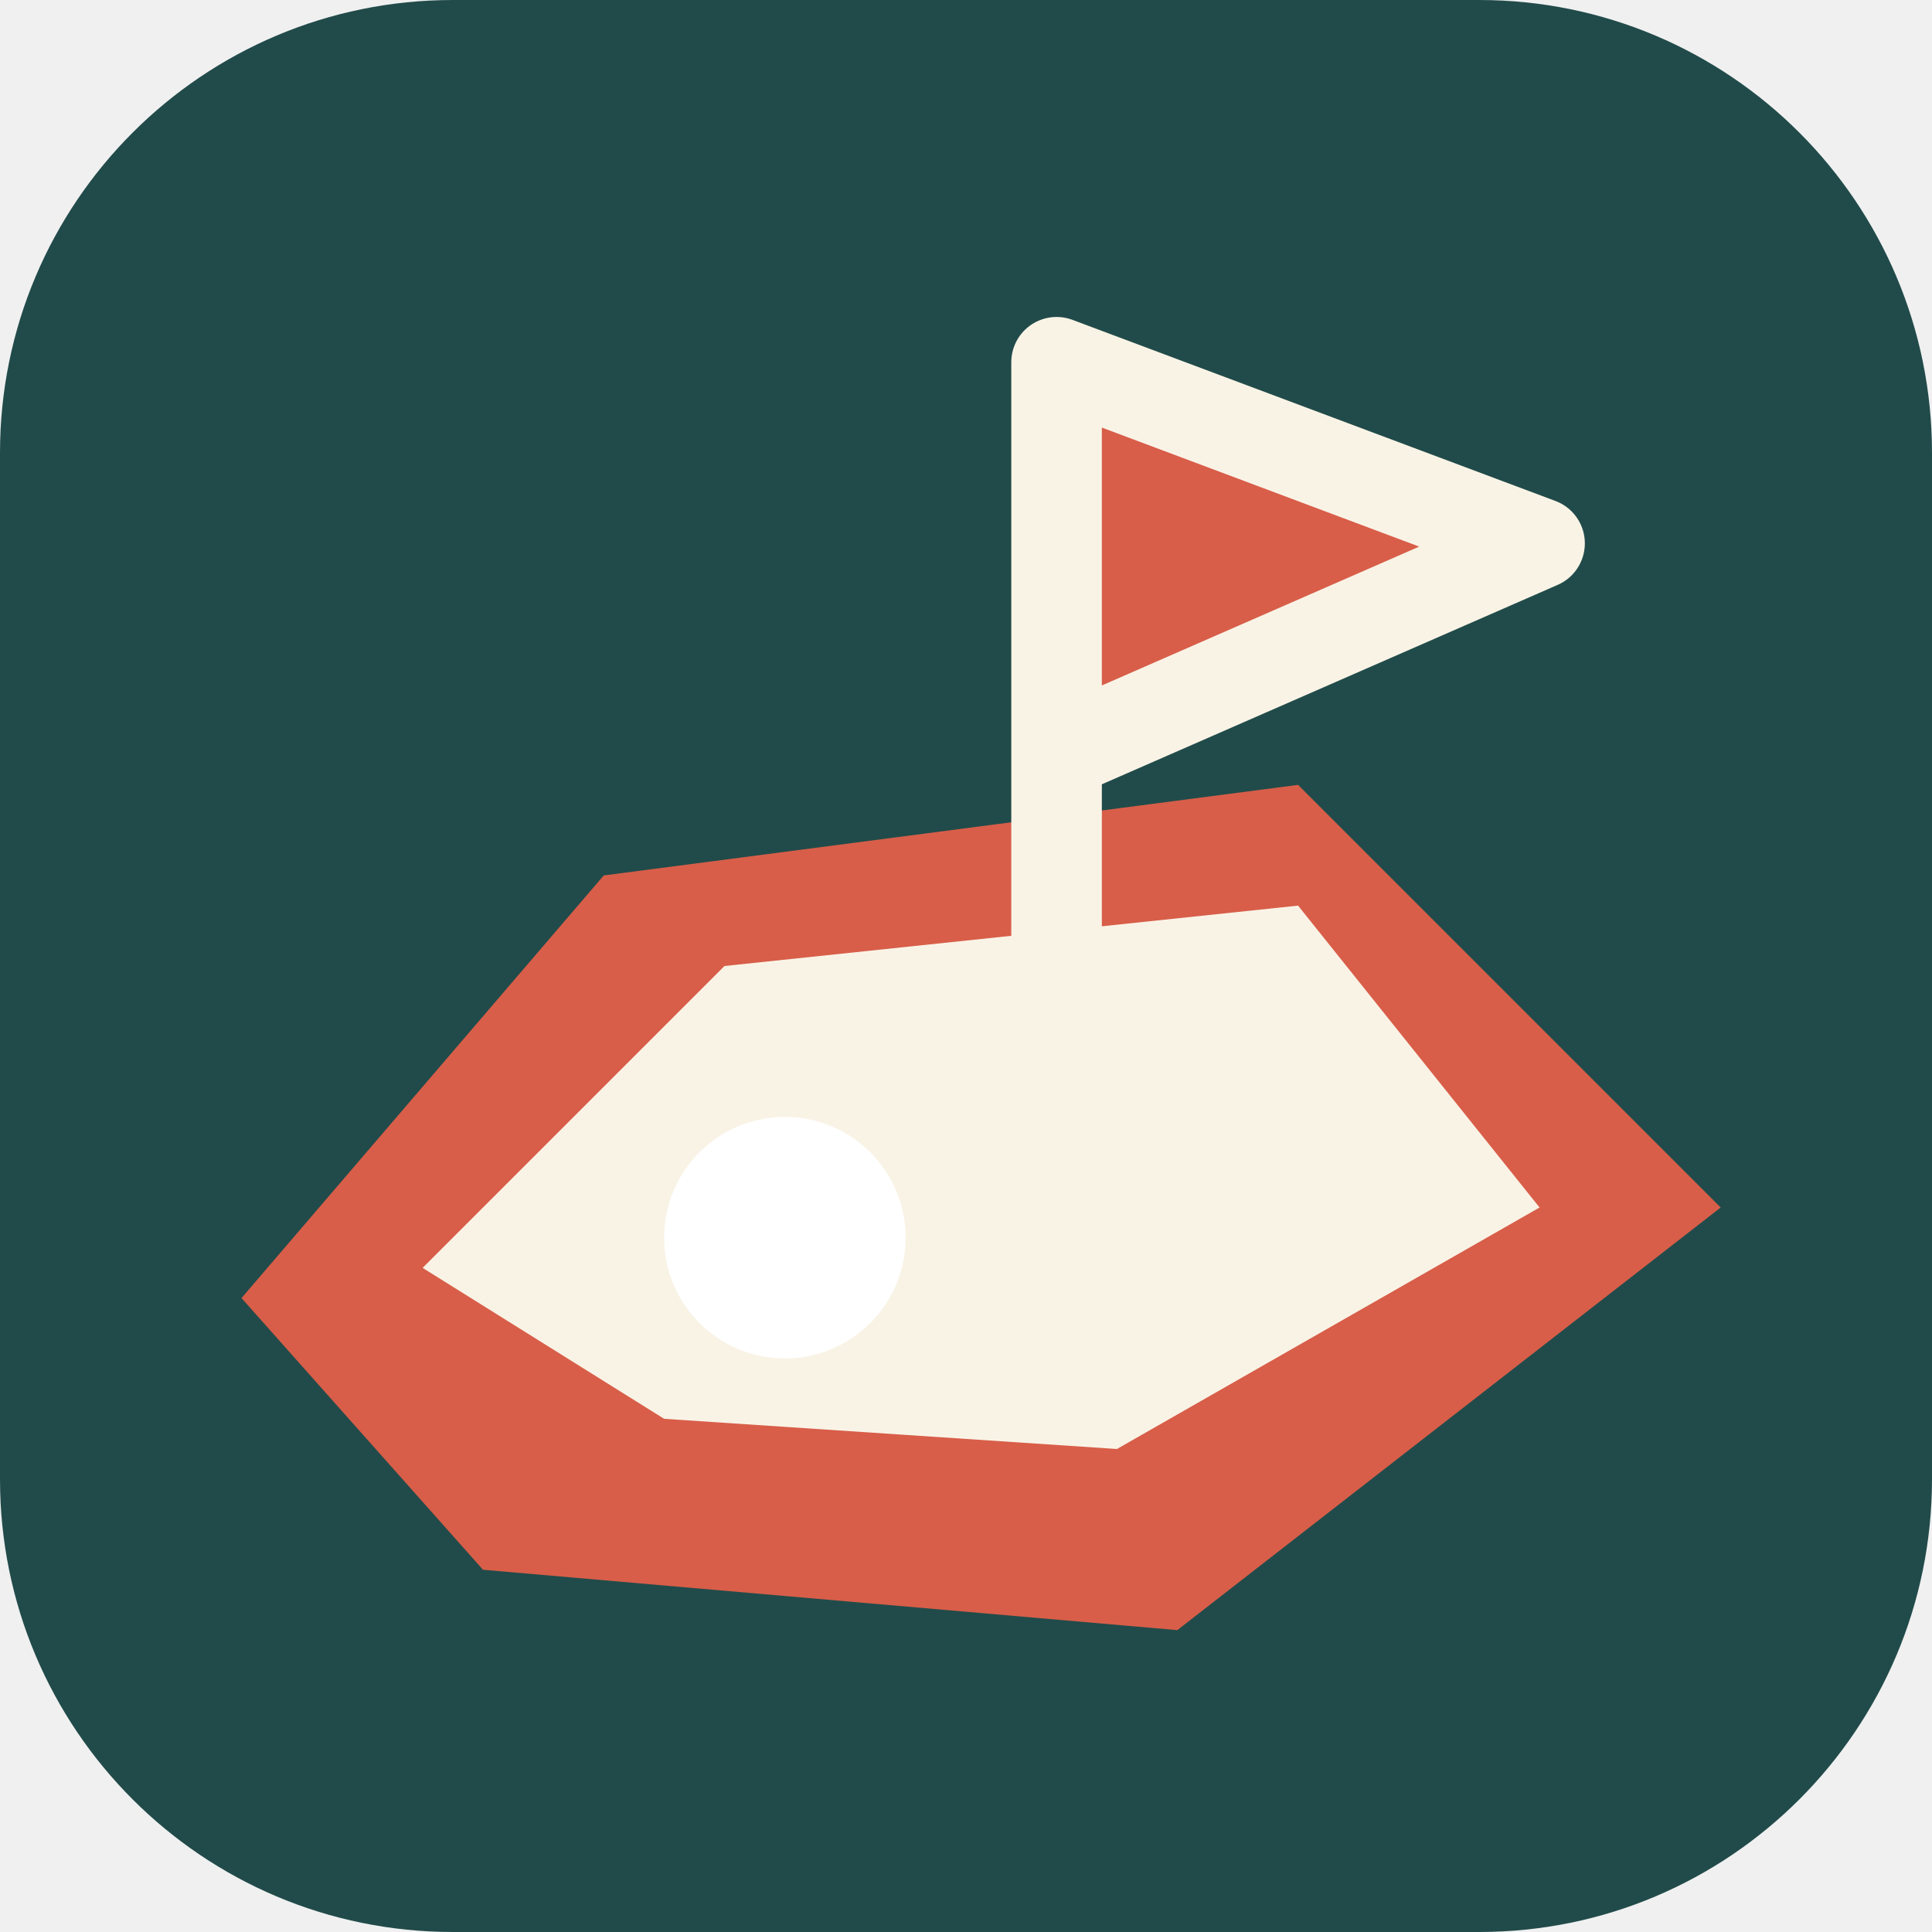
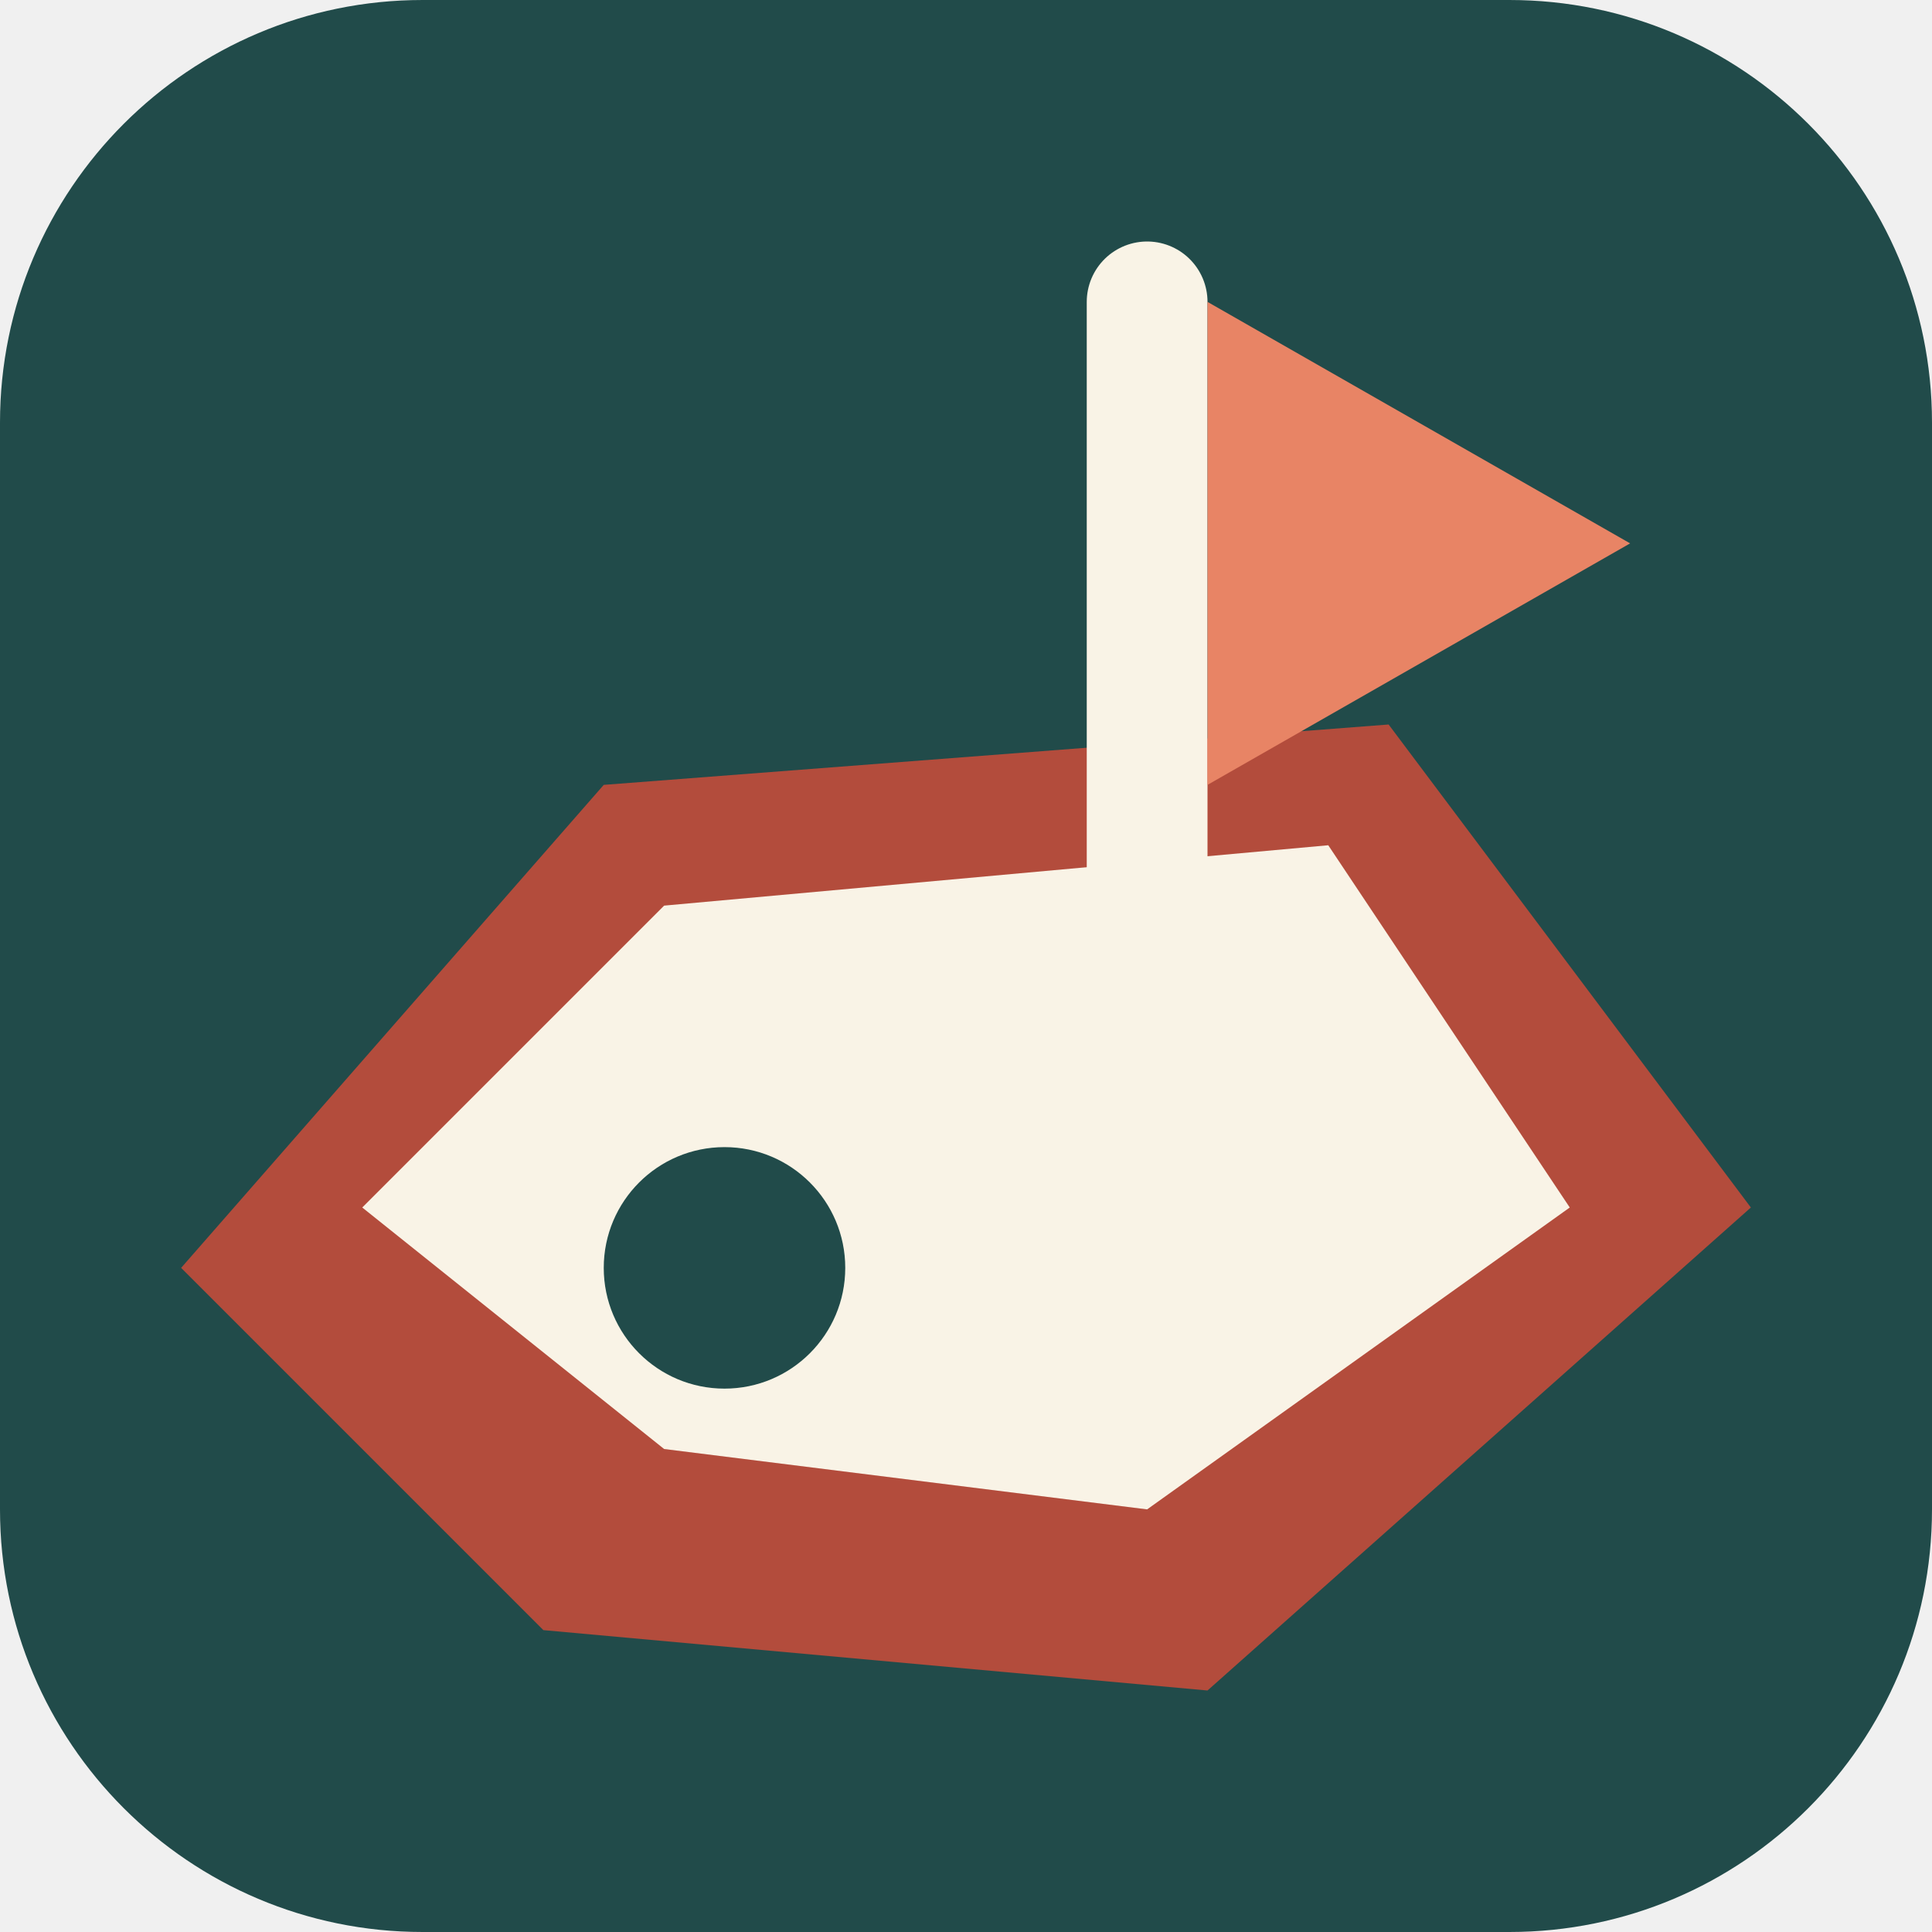
- <svg xmlns="http://www.w3.org/2000/svg" viewBox="0 0 64 64">
-   <rect width="64" height="64" rx="15" fill="#214b4a" />
-   <path d="M8 43 20 29 43 26 57 40 39 54 16 52Z" fill="#d85e49" />
-   <path d="M14 42 24 32 43 30 51 40 37 48 22 47Z" fill="#f9f3e6" />
-   <path d="M35 38V12l16 6-16 7" fill="#d85e49" stroke="#f9f3e6" stroke-width="3" stroke-linejoin="round" />
-   <circle cx="26" cy="41" r="4" fill="white" />
+ <svg xmlns="http://www.w3.org/2000/svg" viewBox="0 0 32 32">
+   <rect width="32" height="32" rx="7" fill="#214b4a" />
+   <path d="m3 21 7-8 13-1 6 8-9 8-11-1Z" fill="#b34c3c" />
+   <path d="m6 20 5-5 11-1 4 6-7 5-8-1Z" fill="#f9f3e6" />
+   <path d="M19 20V5" stroke="#f9f3e6" stroke-width="2" stroke-linecap="round" />
+   <path d="M20 5v8l7-4Z" fill="#e88465" />
+   <circle cx="12" cy="21" r="2" fill="#214b4a" />
</svg>
